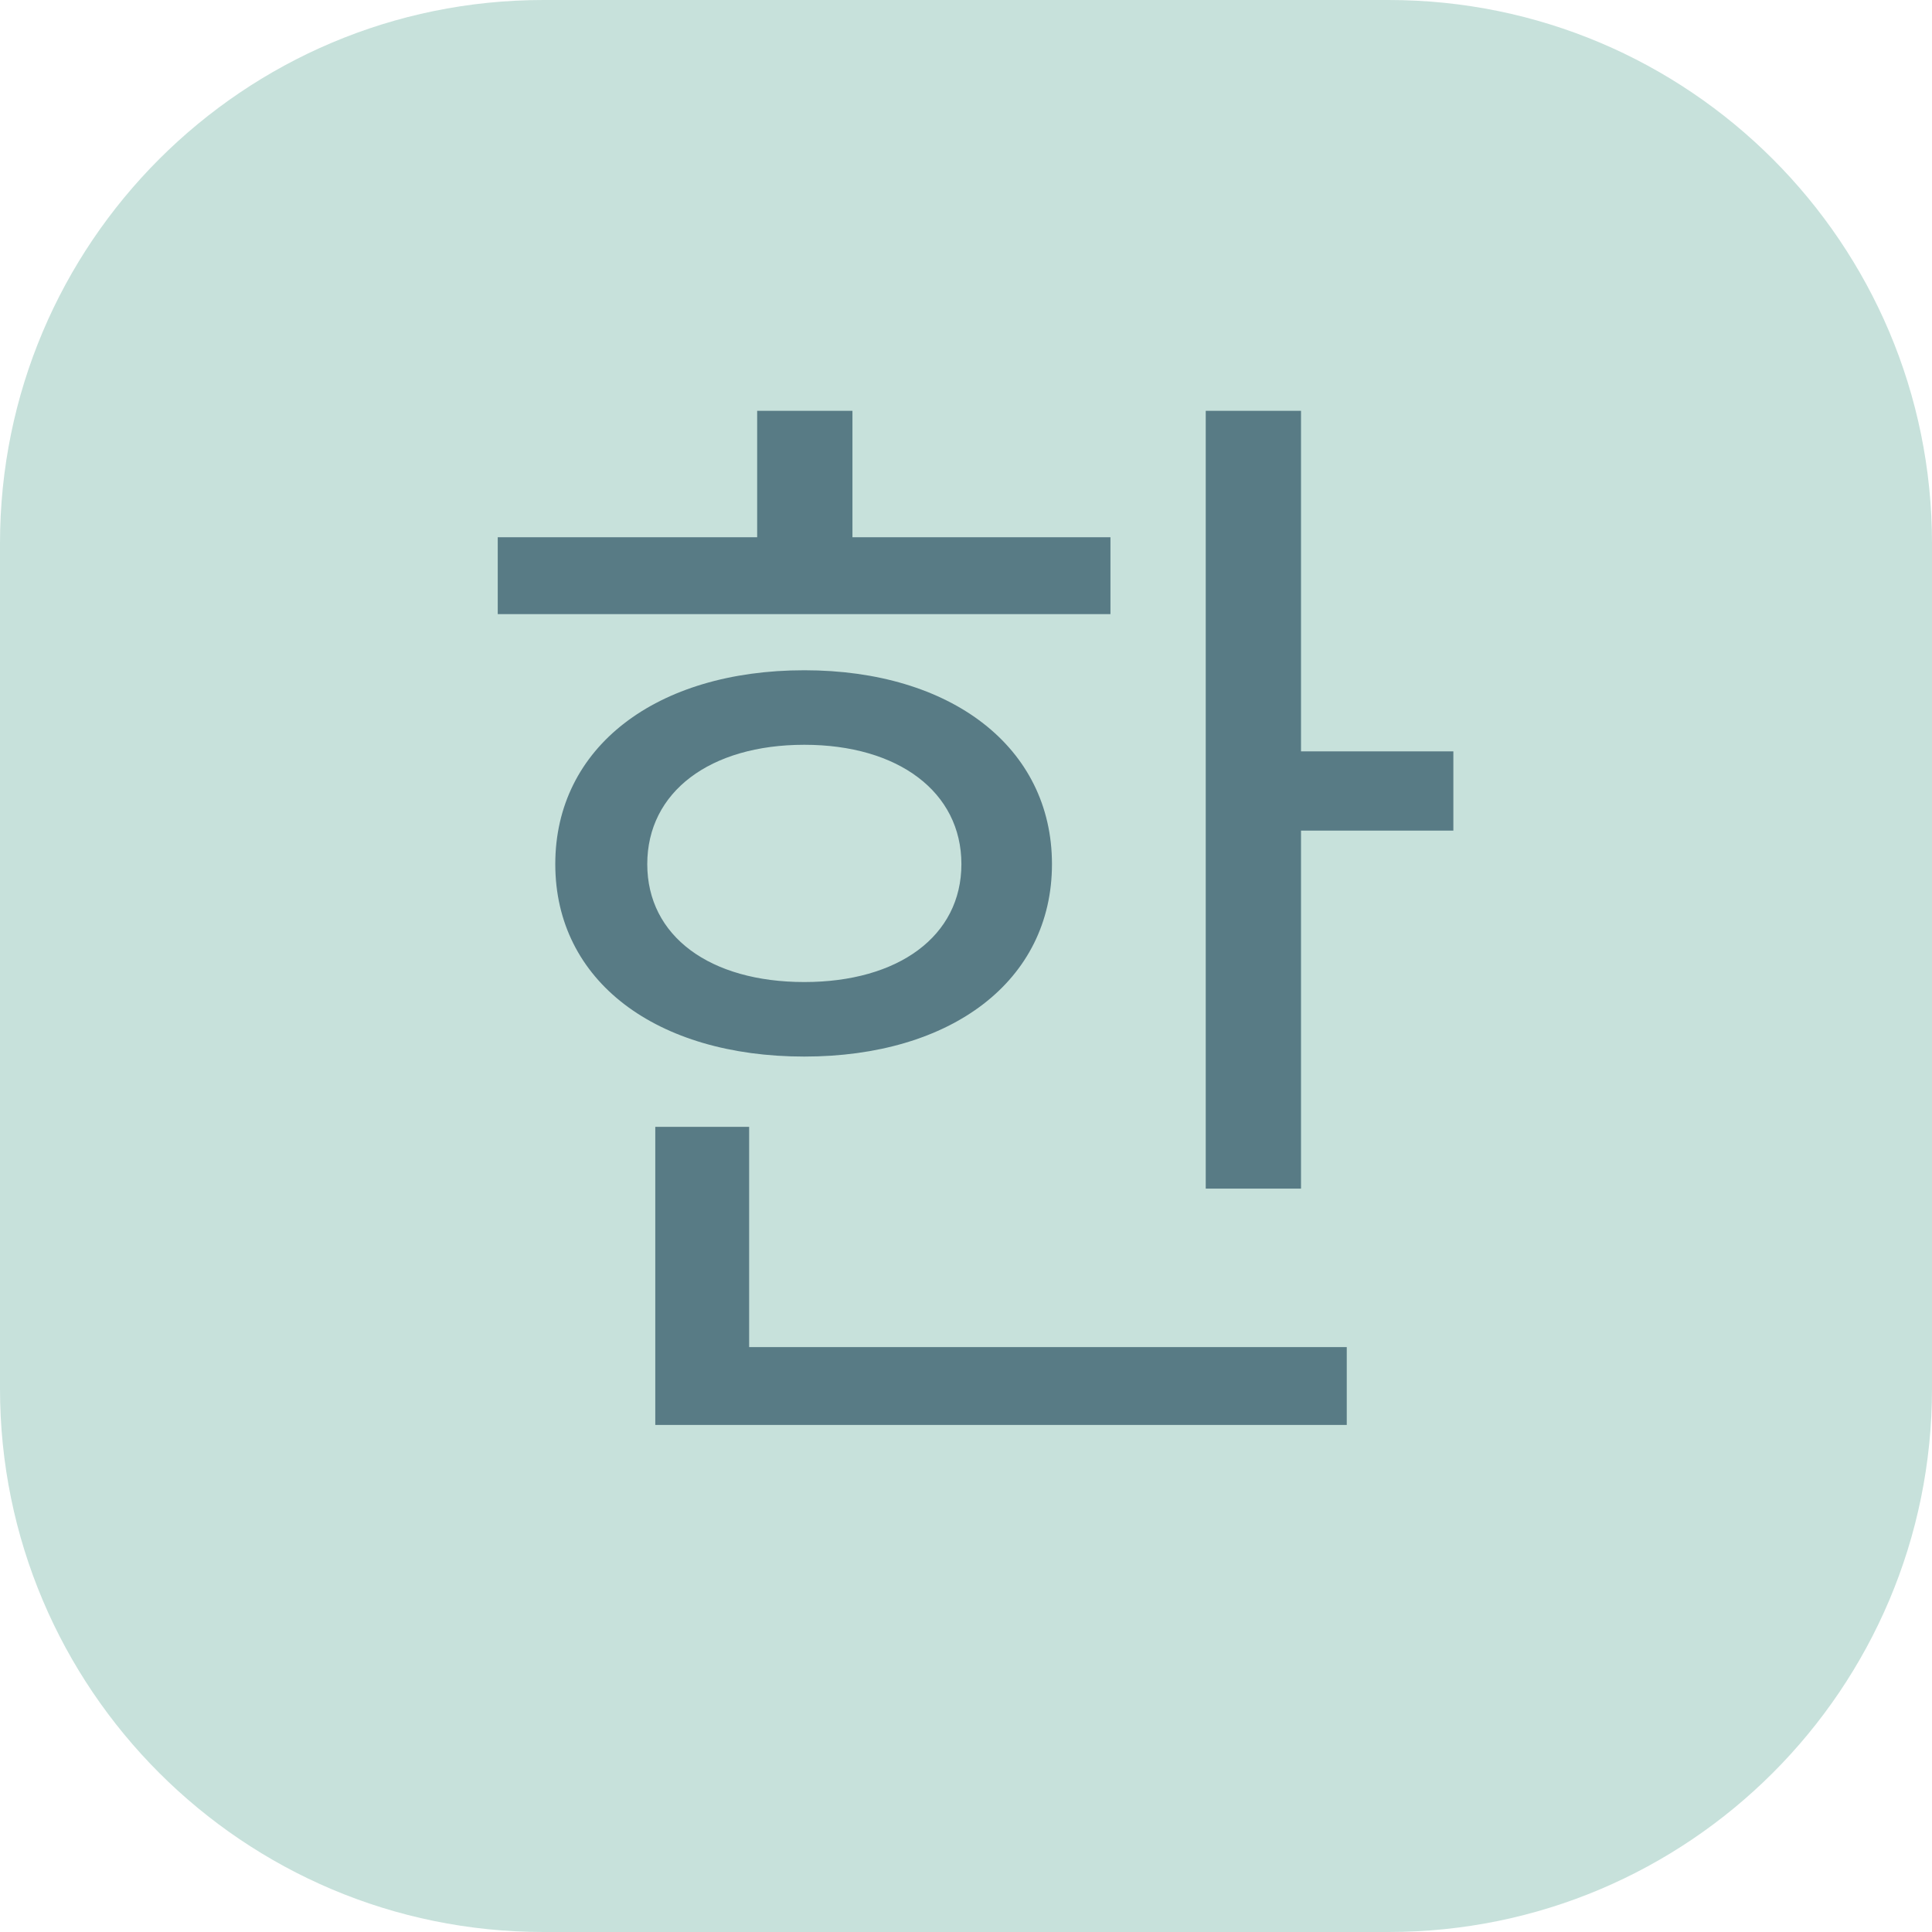
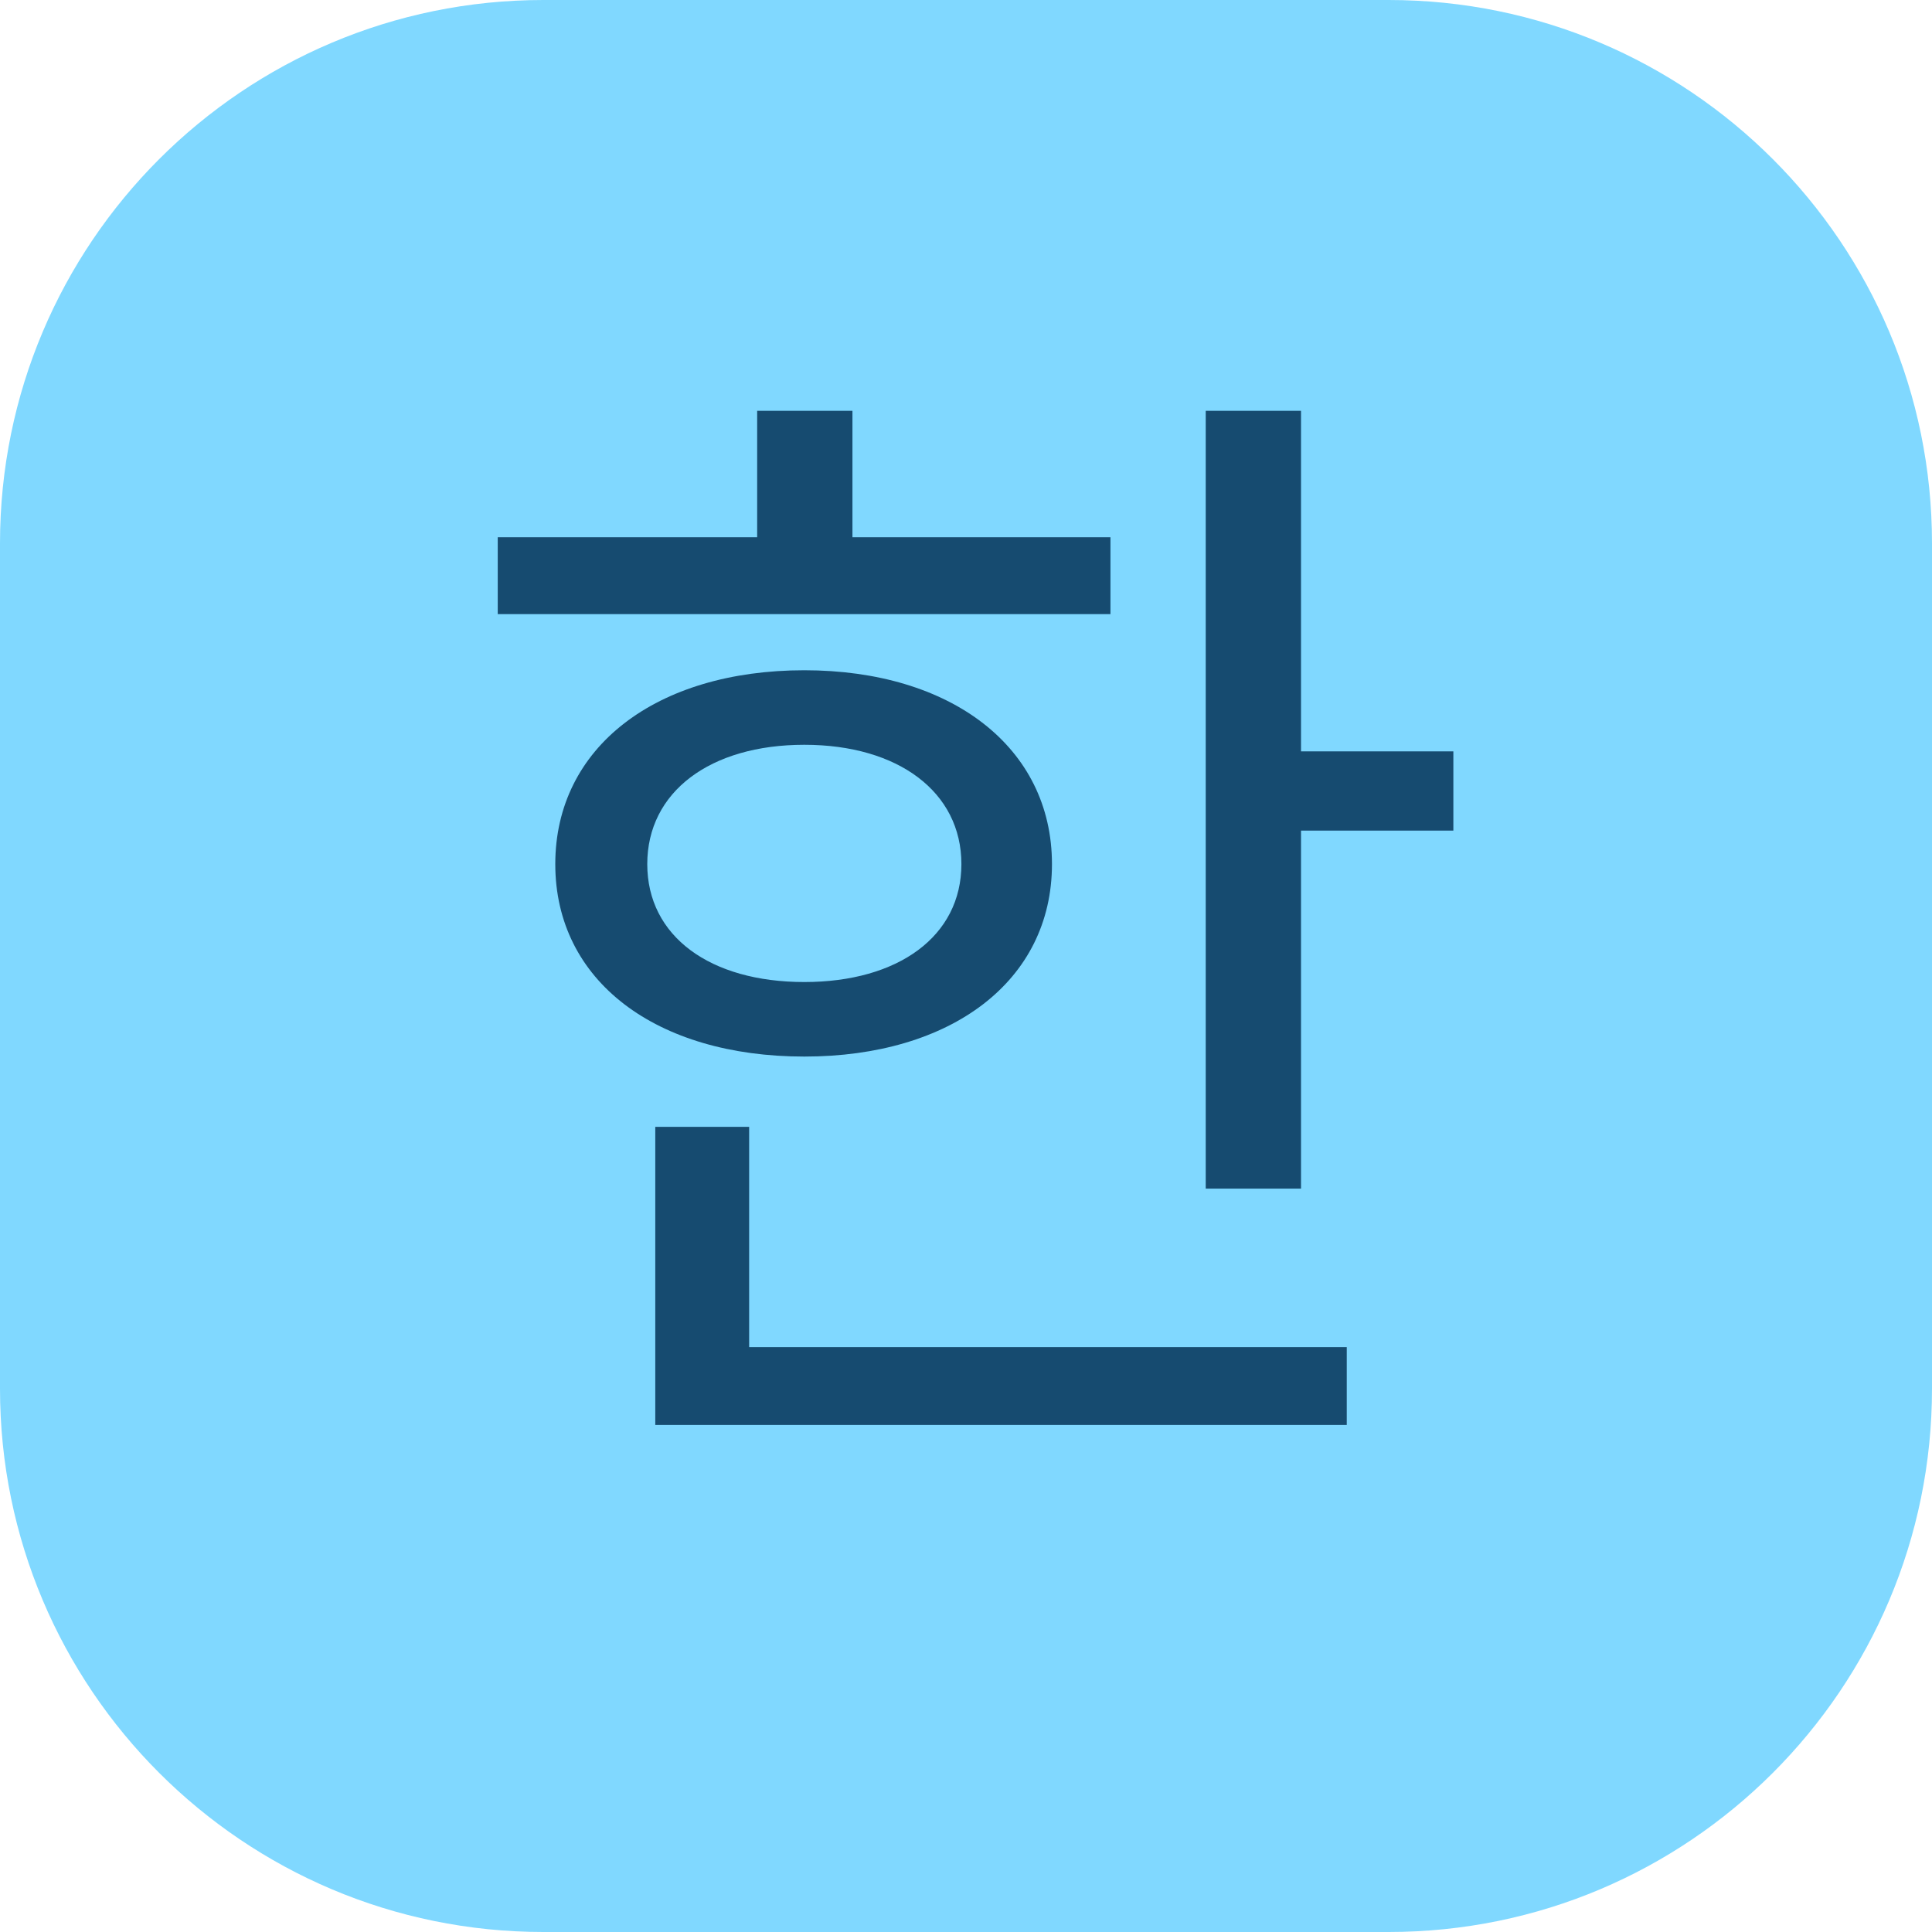
<svg xmlns="http://www.w3.org/2000/svg" viewBox="0 0 64 64">
-   <rect width="64" height="64" rx="18" fill="#c7e1db" />
-   <text x="32" y="45" text-anchor="middle" font-family="sans-serif" font-size="38" fill="#587b85">한</text>
+   <rect width="64" height="64" rx="18" fill="#80d8ff" />
+   <text x="32" y="45" text-anchor="middle" font-family="sans-serif" font-size="38" fill="#164b70">한</text>
</svg>
